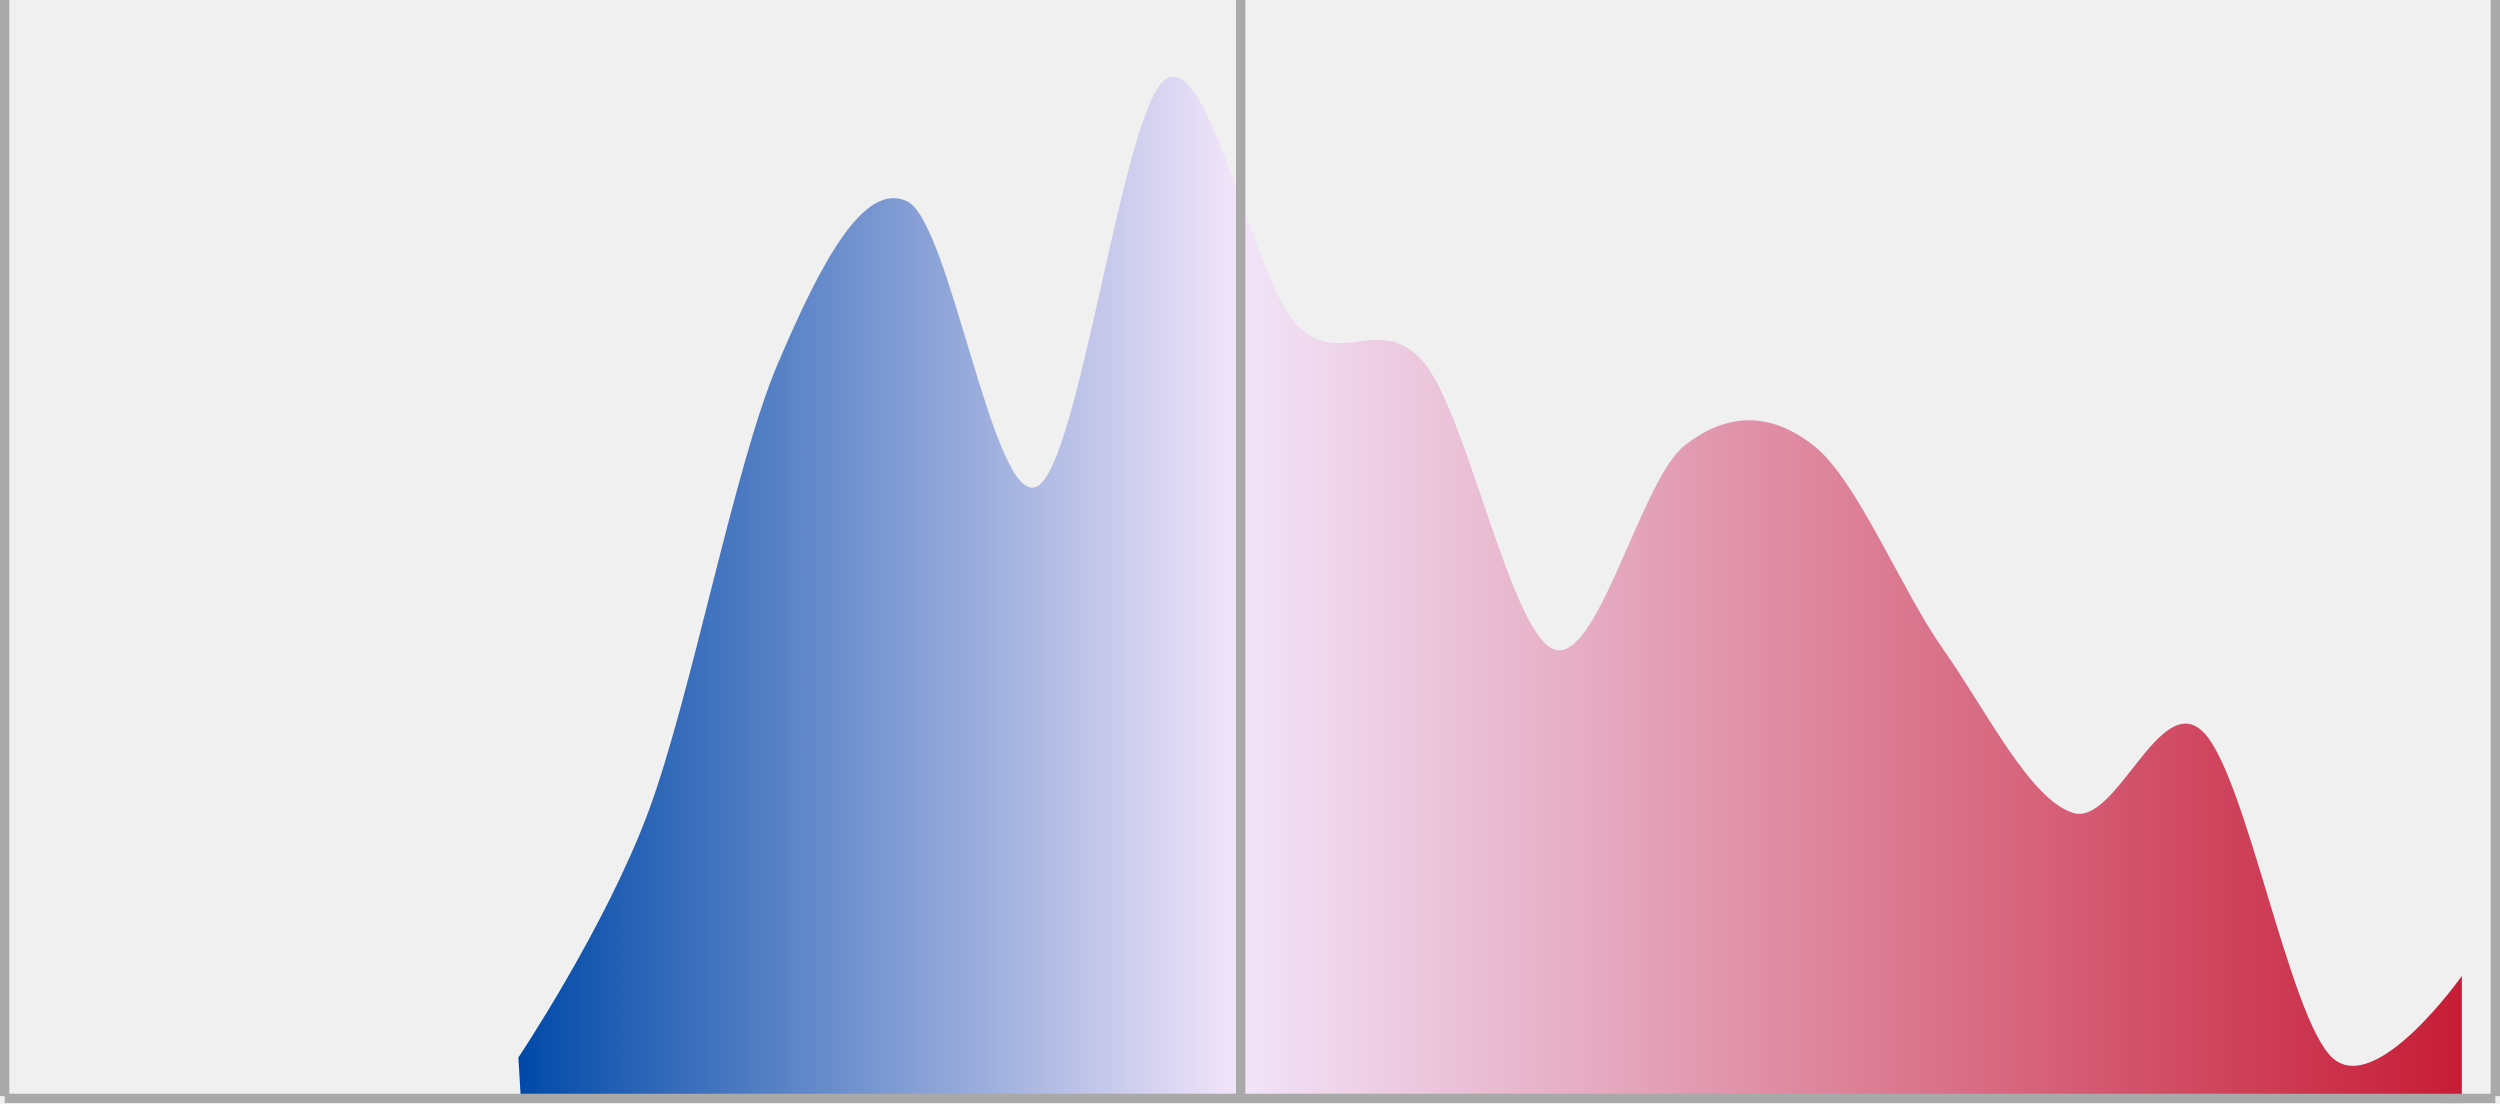
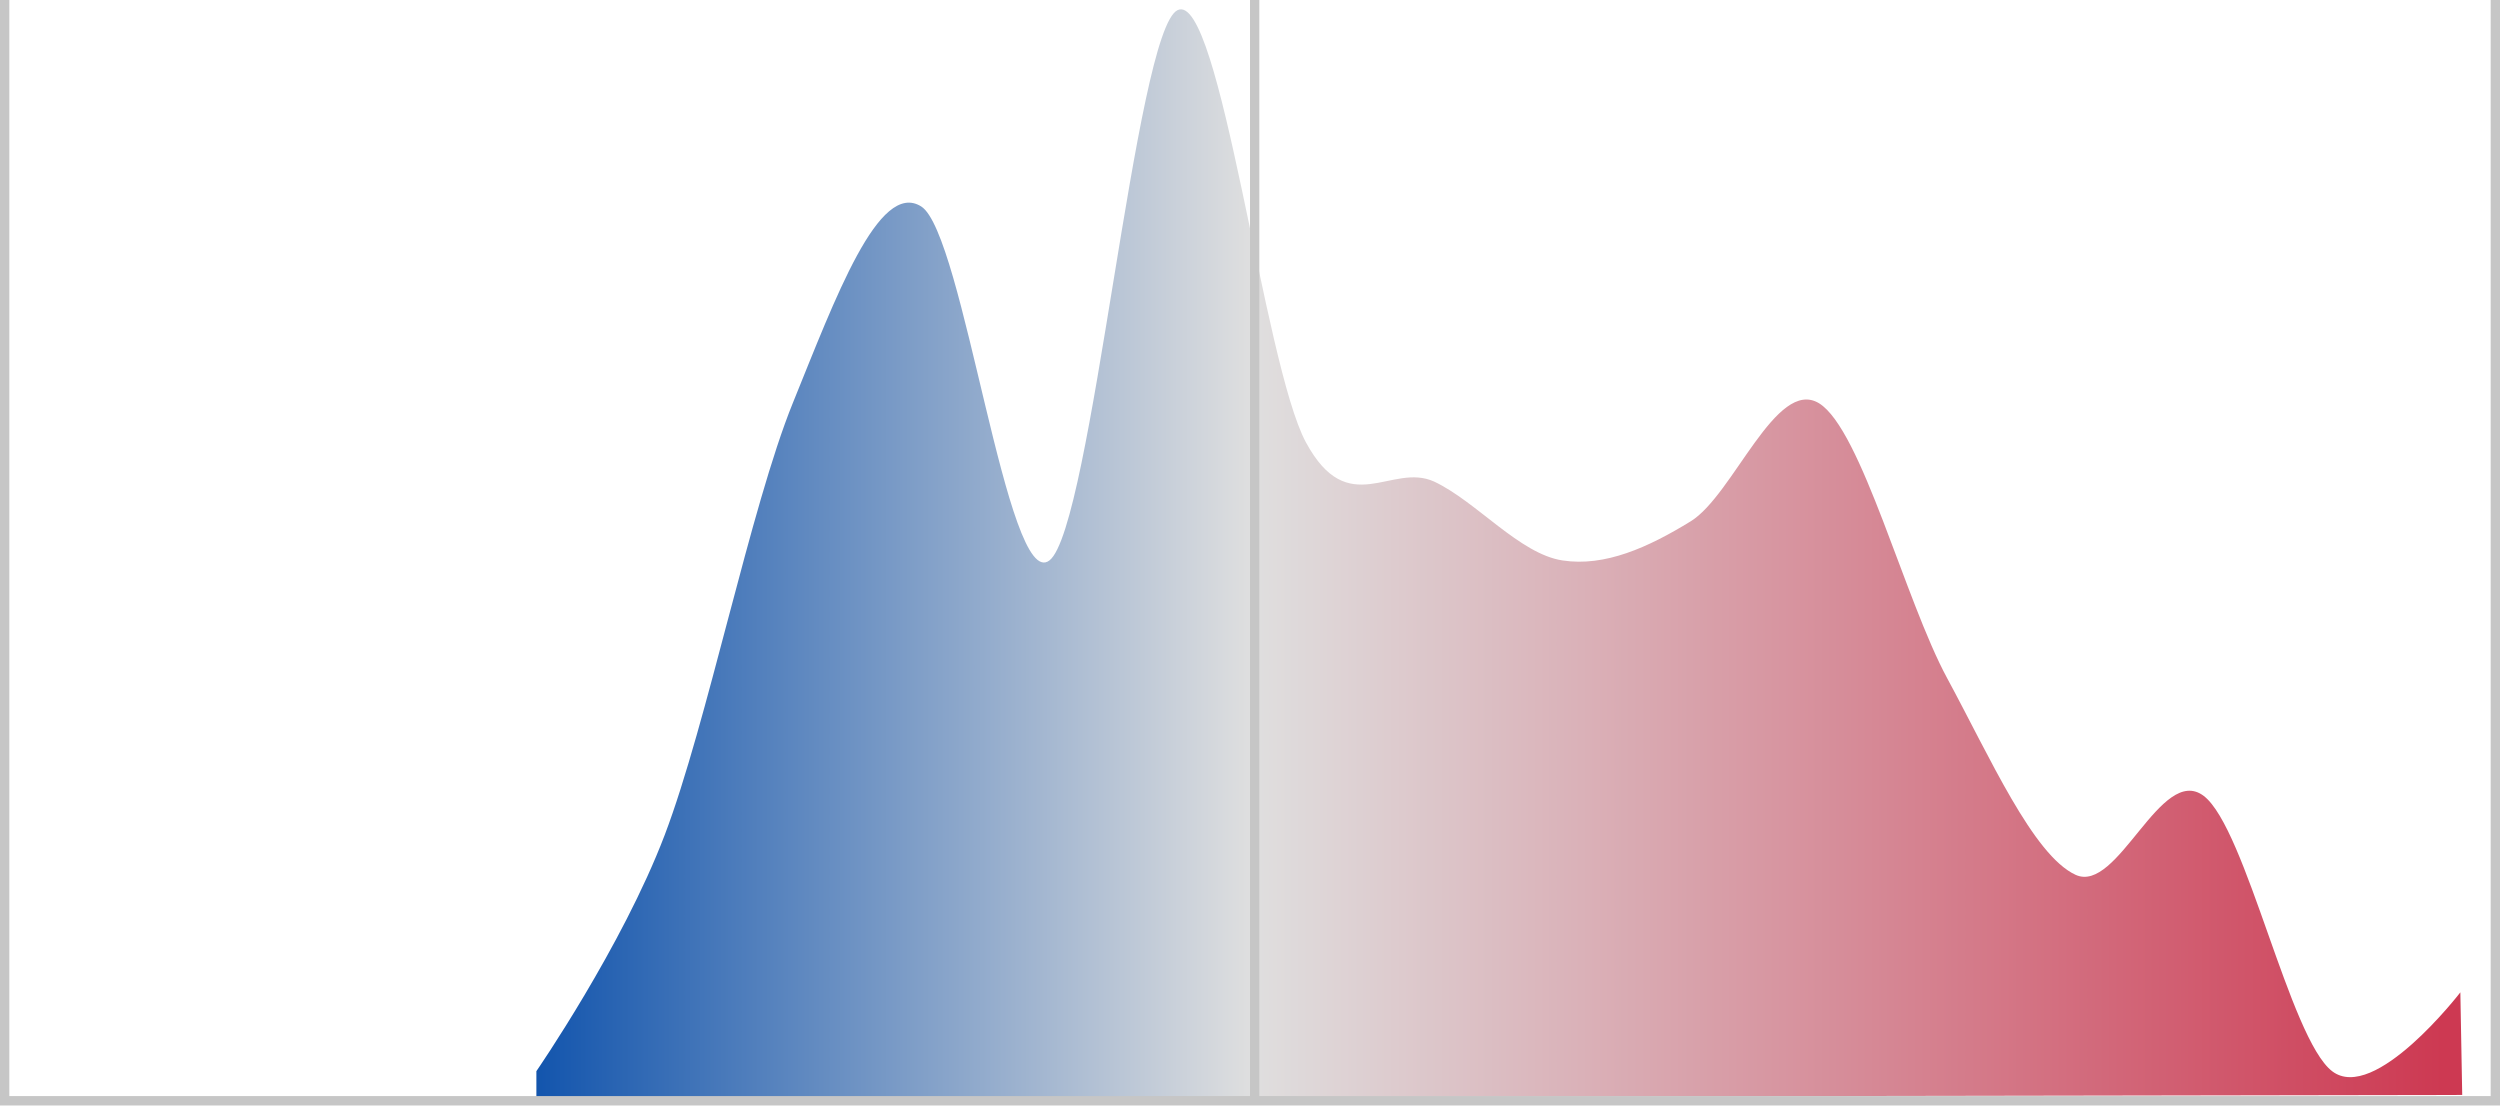
- <svg xmlns="http://www.w3.org/2000/svg" xmlns:xlink="http://www.w3.org/1999/xlink" viewBox="0 0 536 236.5">
+ <svg xmlns="http://www.w3.org/2000/svg" width="536" height="237" viewBox="0 0 536 237" fill="none">
+   <rect width="536" height="237" fill="white" />
+   <path d="M115 235.459L527.9 234.759L527.5 212.759C527.5 212.759 509.1 236.659 500 229.659C490.9 222.659 481.6 177.659 472.5 170.659C463.3 163.659 454.1 191.759 445 187.559C435.9 183.359 426.6 162.259 417.5 145.459C408.4 128.659 399.1 92.059 390 86.459C380.8 80.859 371.6 106.159 362.5 111.759C353.4 117.359 344.1 121.559 335 120.159C325.8 118.759 316.6 107.559 307.5 103.259C298.3 99.059 289.1 111.659 280 94.859C270.9 78.059 261.6 -2.041 252.5 2.159C243.4 6.359 234.1 113.159 225 120.159C215.9 127.159 206.6 49.959 197.5 44.259C188.4 38.559 179.1 63.959 170 86.359C160.9 108.759 151.6 155.159 142.5 179.059C133.4 202.959 115 229.659 115 229.659V235.459Z" fill="url(#paint0_linear)" />
+   <path fill-rule="evenodd" clip-rule="evenodd" d="M0 0V235V237H2H268H270H534H536V235V0H534V235H270V0H268V235H2V0H0Z" fill="#C6C6C6" />
  <defs>
-     <style>.cls-1{fill:#fff;stroke:#a9a9a9;stroke-miterlimit:10;stroke-width:2px;}.cls-2{fill:url(#linear-gradient);}</style>
-     <linearGradient id="linear-gradient" x1="111.14" y1="126.47" x2="527.82" y2="126.47" gradientUnits="userSpaceOnUse">
-       <stop offset="0" stop-color="#0049a8" />
-       <stop offset="0.37" stop-color="#f2e5fa" />
-       <stop offset="1" stop-color="#c71c36" />
+     <linearGradient id="paint0_linear" x1="523.713" y1="132.053" x2="108.458" y2="132.053" gradientUnits="userSpaceOnUse">
+       <stop stop-color="#CD3952" />
+       <stop offset="0.615" stop-color="#DFDFDF" />
+       <stop offset="1" stop-color="#0A4FAB" />
    </linearGradient>
-     <symbol id="Hashmarks" data-name="Hashmarks" viewBox="0 0 536 236.5">
-       <line class="cls-1" x1="535" x2="535" y2="235" />
-       <line class="cls-1" x1="266" x2="266" y2="235" />
-       <line class="cls-1" x1="1" x2="1" y2="235" />
-       <line class="cls-1" x1="1" y1="235.5" x2="535" y2="235.5" />
-     </symbol>
  </defs>
-   <g id="Layer_2" data-name="Layer 2">
-     <g id="Final_Items_PLAN" data-name="Final Items PLAN">
-       <g id="statehouse_mmd_plan_curve">
-         <path id="statehouse_mmd_plan_curve_2020" class="cls-2" d="M111.66,235.5l416.16,1V209.25S509.3,235.47,500,226.73s-18.52-61.19-27.78-69.94-18.51,20.4-27.77,17.49-18.52-21.86-27.78-35-18.52-36.43-27.78-43.71-18.52-7.29-27.78,0-18.52,46.62-27.78,43.71-18.52-49.54-27.78-61.19-18.52,1.45-27.78-8.75S259.3,11.09,250,16.92,231.52,100,222.26,104.34s-18.52-56.82-27.78-61.19S176,56.26,166.7,78.12s-18.52,71.39-27.78,96.16-27.78,52.45-27.78,52.45Z" />
-         <use width="536" height="236.5" xlink:href="#Hashmarks" />
-       </g>
-     </g>
-   </g>
</svg>
